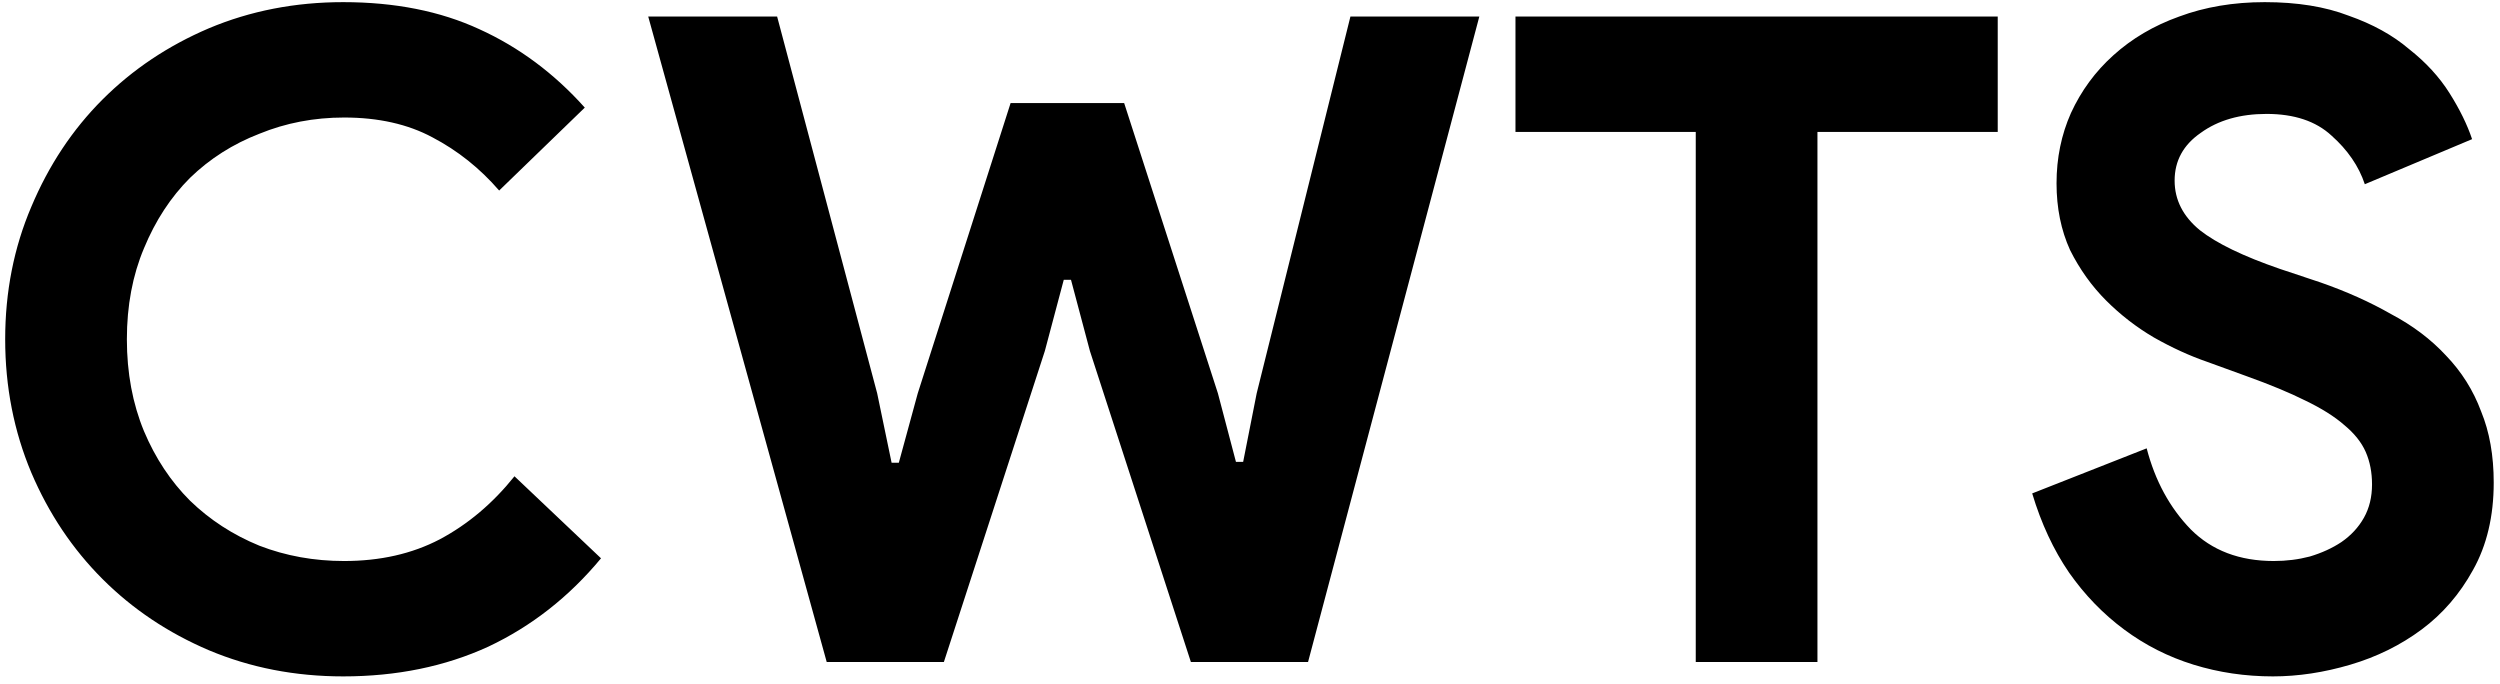
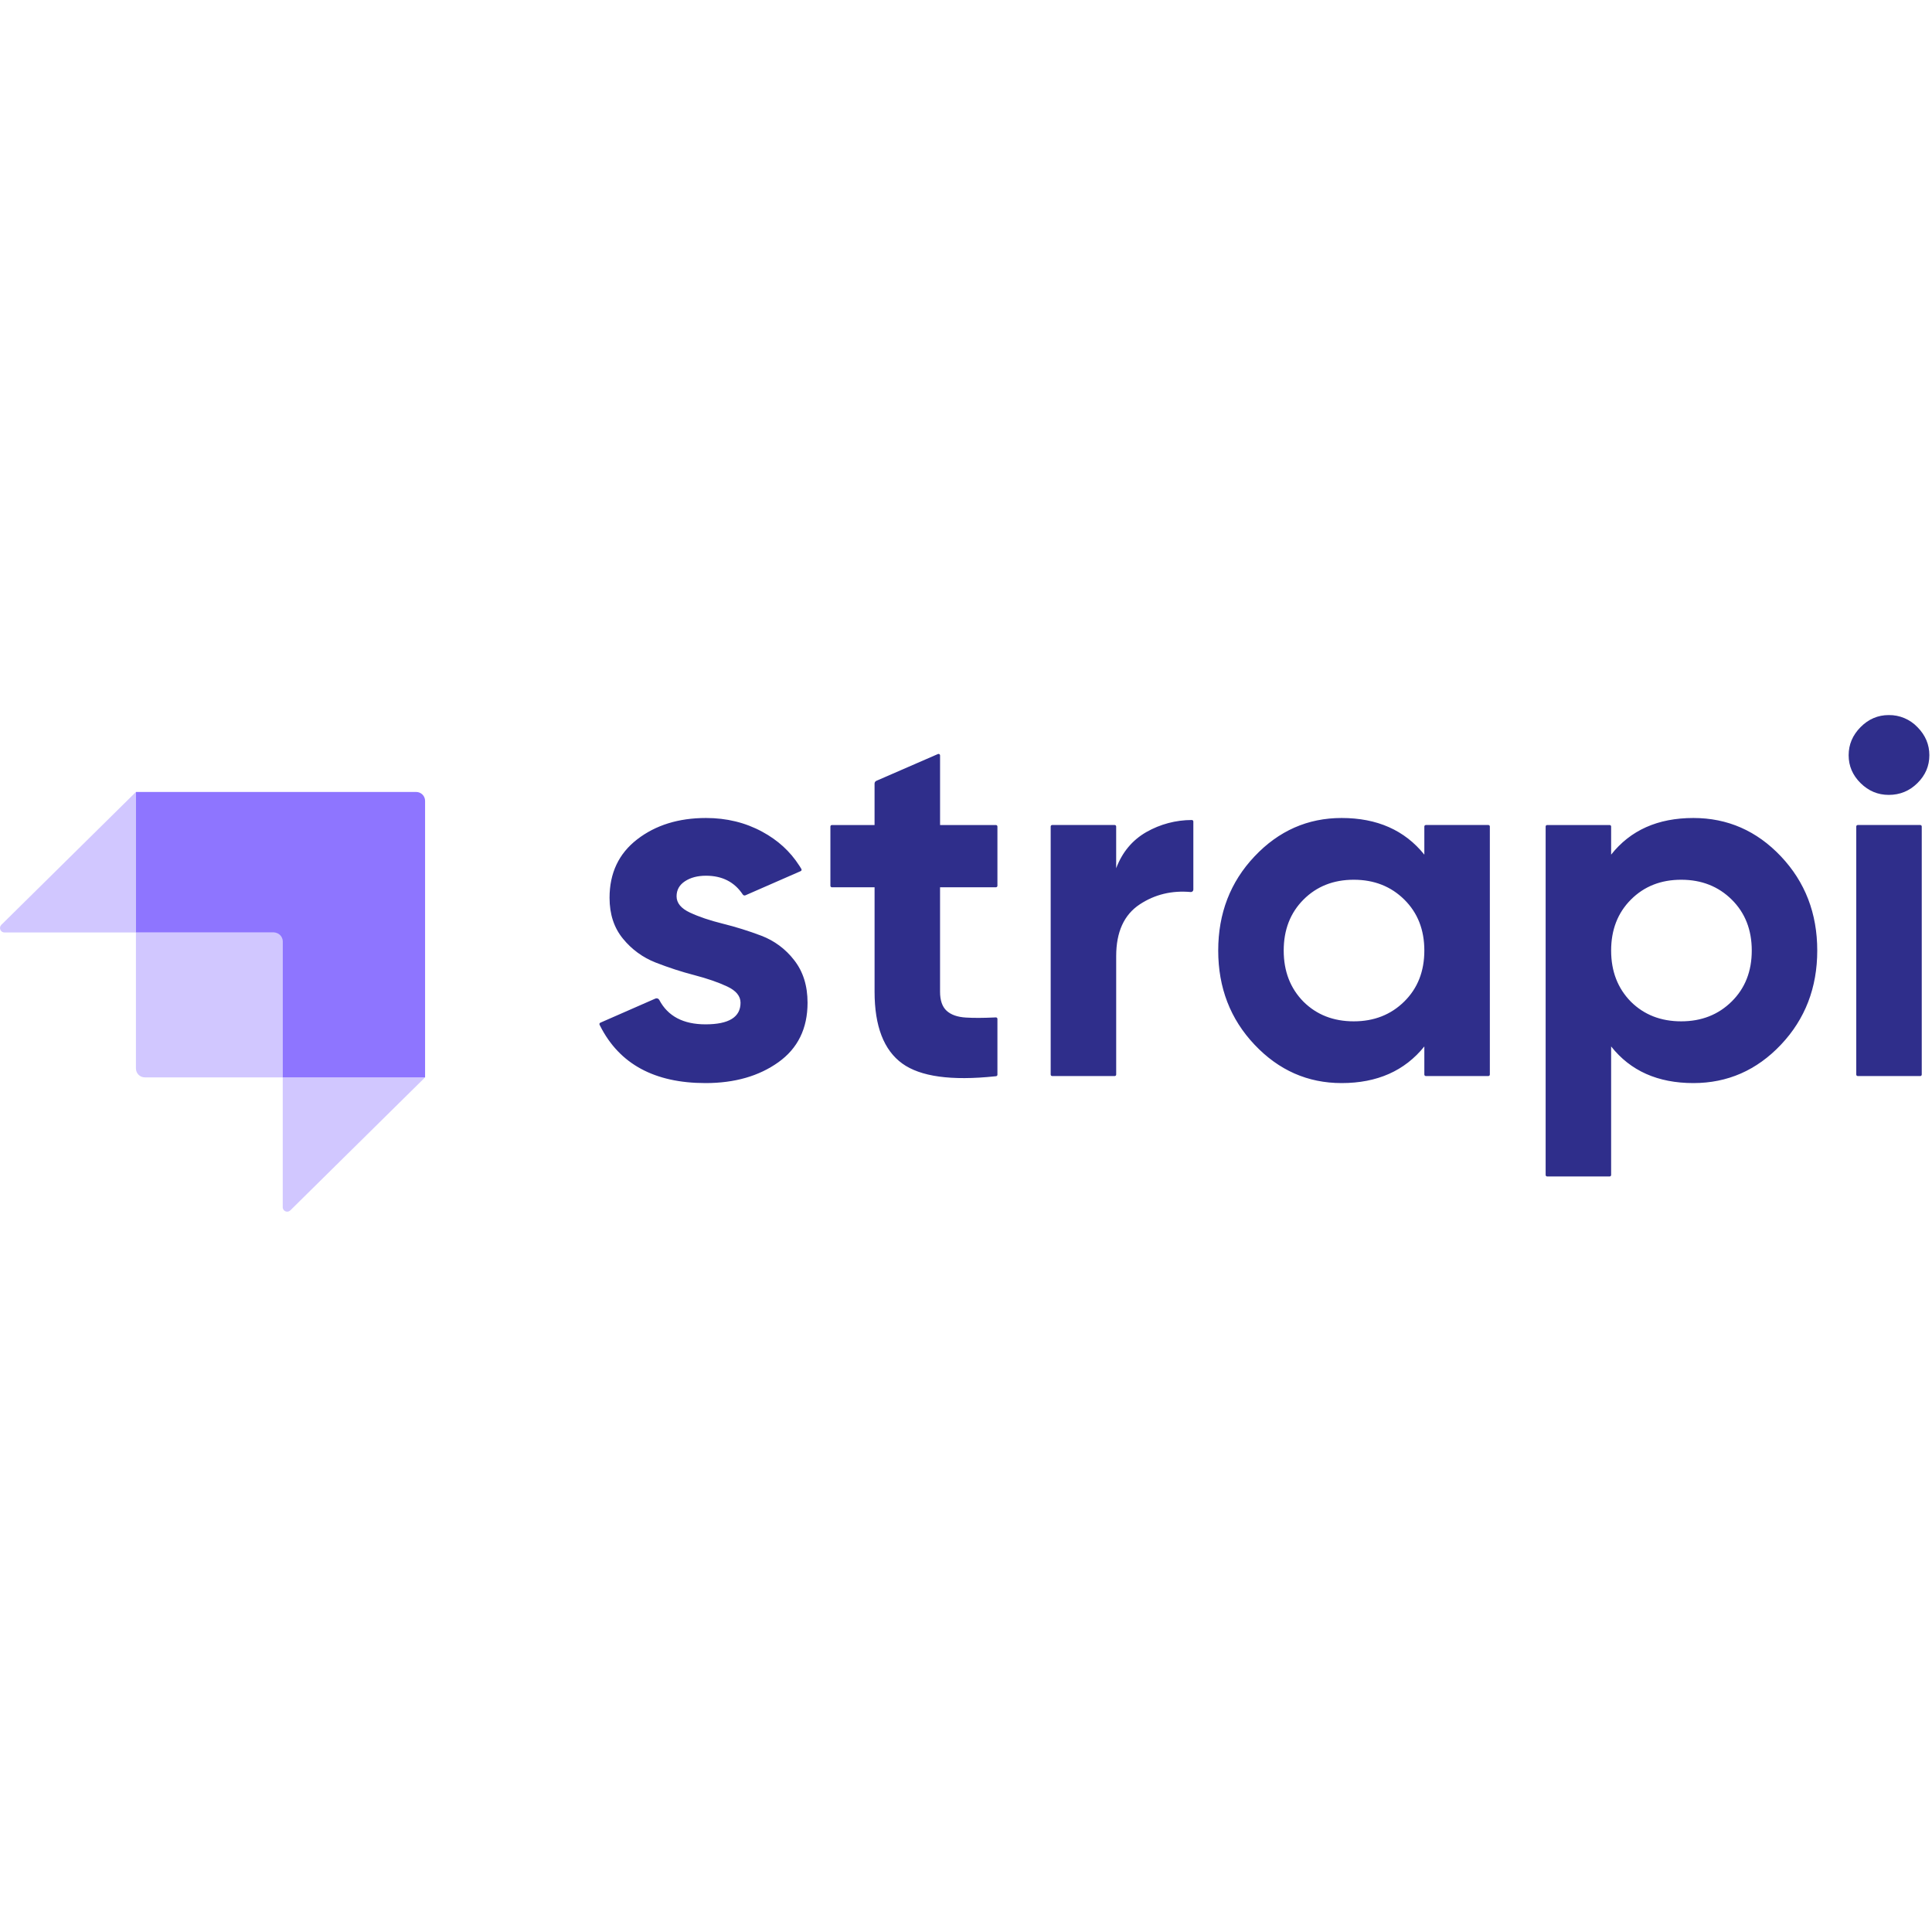
- <svg xmlns="http://www.w3.org/2000/svg" width="355" height="97" viewBox="0 0 355 97" fill="none">
-   <path d="M85.344 79.28C80.821 84.741 75.488 88.923 69.344 91.824C63.2 94.64 56.331 96.048 48.736 96.048C41.909 96.048 35.552 94.811 29.664 92.336C23.861 89.861 18.827 86.491 14.56 82.224C10.293 77.957 6.923 72.923 4.448 67.12C1.973 61.232 0.736 54.917 0.736 48.176C0.736 41.435 1.973 35.163 4.448 29.36C6.923 23.472 10.293 18.395 14.56 14.128C18.827 9.861 23.861 6.491 29.664 4.016C35.552 1.541 41.909 0.304 48.736 0.304C56.075 0.304 62.517 1.584 68.064 4.144C73.696 6.704 78.688 10.416 83.04 15.28L70.88 27.056C68.149 23.899 64.992 21.381 61.408 19.504C57.909 17.627 53.728 16.688 48.864 16.688C44.597 16.688 40.587 17.456 36.832 18.992C33.077 20.443 29.792 22.533 26.976 25.264C24.245 27.995 22.069 31.323 20.448 35.248C18.827 39.088 18.016 43.397 18.016 48.176C18.016 52.955 18.827 57.307 20.448 61.232C22.069 65.072 24.245 68.357 26.976 71.088C29.792 73.819 33.077 75.952 36.832 77.488C40.587 78.939 44.597 79.664 48.864 79.664C53.984 79.664 58.507 78.64 62.432 76.592C66.443 74.459 69.984 71.472 73.056 67.632L85.344 79.28ZM92.048 2.352H110.352L124.56 55.856L126.608 65.712H127.632L130.32 55.856L143.504 14.64H159.632L172.944 55.856L175.504 65.584H176.528L178.448 55.856L191.76 2.352H210.064L185.744 94H169.104L154.768 49.84L152.08 39.728H151.056L148.368 49.84L134.032 94H117.392L92.048 2.352ZM240.797 94V18.736H215.197V2.352H283.677V18.736H258.077V94H240.797ZM322.748 96.048C318.823 96.048 315.068 95.493 311.484 94.384C307.9 93.275 304.615 91.611 301.628 89.392C298.641 87.173 296.039 84.485 293.82 81.328C291.601 78.085 289.852 74.331 288.572 70.064L304.828 63.664C306.023 68.272 308.113 72.112 311.1 75.184C314.087 78.171 318.012 79.664 322.876 79.664C324.668 79.664 326.375 79.451 327.996 79.024C329.703 78.512 331.196 77.829 332.476 76.976C333.841 76.037 334.908 74.885 335.676 73.52C336.444 72.155 336.828 70.576 336.828 68.784C336.828 67.077 336.529 65.541 335.932 64.176C335.335 62.811 334.311 61.531 332.86 60.336C331.495 59.141 329.66 57.989 327.356 56.88C325.137 55.771 322.364 54.619 319.036 53.424L313.404 51.376C310.929 50.523 308.412 49.371 305.852 47.92C303.377 46.469 301.116 44.72 299.068 42.672C297.02 40.624 295.313 38.235 293.948 35.504C292.668 32.688 292.028 29.531 292.028 26.032C292.028 22.448 292.711 19.12 294.076 16.048C295.527 12.891 297.532 10.16 300.092 7.856C302.737 5.467 305.852 3.632 309.436 2.352C313.105 0.987 317.159 0.304 321.596 0.304C326.204 0.304 330.172 0.944 333.5 2.224C336.913 3.419 339.772 4.997 342.076 6.96C344.465 8.837 346.385 10.928 347.836 13.232C349.287 15.536 350.353 17.712 351.036 19.76L335.804 26.16C334.951 23.6 333.372 21.296 331.068 19.248C328.849 17.2 325.777 16.176 321.852 16.176C318.097 16.176 314.983 17.072 312.508 18.864C310.033 20.571 308.796 22.832 308.796 25.648C308.796 28.379 309.991 30.725 312.38 32.688C314.769 34.565 318.567 36.4 323.772 38.192L329.532 40.112C333.201 41.392 336.529 42.885 339.516 44.592C342.588 46.213 345.191 48.176 347.324 50.48C349.543 52.784 351.207 55.429 352.316 58.416C353.511 61.317 354.108 64.688 354.108 68.528C354.108 73.307 353.127 77.445 351.164 80.944C349.287 84.357 346.855 87.173 343.868 89.392C340.881 91.611 337.511 93.275 333.756 94.384C330.001 95.493 326.332 96.048 322.748 96.048Z" fill="black" />
+ <svg xmlns="http://www.w3.org/2000/svg" width="800px" height="800px" viewBox="0 -189.5 512 512" version="1.1" preserveAspectRatio="xMidYMid">
+   <g fill-rule="evenodd">
+     <g transform="translate(0, 20.37877)" fill="#8E75FF">
+       <path d="M110.293,0 L36.024,0 L36.024,37.238 L72.568,37.238 C73.87,37.238 74.926,38.294 74.926,39.596 L74.926,75.635 L112.651,75.635 L112.651,2.362 C112.653,1.736 112.405,1.135 111.962,0.692 C111.52,0.249 110.92,0 110.293,0 Z">
+ 
+ </path>
+       <path d="M36.02,7.1193323e-15 L36.02,37.238 L1.179,37.238 C0.7,37.237 0.269,36.947 0.088,36.504 C-0.093,36.061 0.011,35.552 0.351,35.216 L36.02,7.1193323e-15 L36.02,7.1193323e-15 Z M76.935,110.89 C76.596,111.223 76.09,111.321 75.652,111.137 C75.213,110.954 74.927,110.525 74.926,110.05 L74.926,75.635 L112.651,75.635 L76.935,110.886 L76.935,110.89 L76.935,110.89 Z" opacity="0.405">
+ 
+ </path>
+       <path d="M36.02,37.238 L73.75,37.238 C74.396,37.238 74.926,37.764 74.926,38.415 L74.926,75.635 L38.383,75.635 C37.08,75.635 36.024,74.58 36.024,73.277 L36.024,37.238 L36.02,37.238 L36.02,37.238 Z" opacity="0.405">
+ 
+ </path>
+     </g>
+     <path d="M493.07,18.029 C495.178,20.116 497.666,21.155 500.537,21.155 C503.499,21.155 506.033,20.116 508.141,18.029 C510.25,15.943 511.301,13.486 511.301,10.645 C511.301,7.808 510.25,5.325 508.141,3.195 C506.161,1.119 503.406,-0.038 500.537,0.001 C497.666,0.001 495.178,1.066 493.07,3.191 C490.962,5.325 489.91,7.804 489.91,10.649 C489.91,13.486 490.962,15.943 493.07,18.029 Z M264.332,45.24 C264.332,45.456 264.151,45.637 263.931,45.637 L249.123,45.637 L249.123,73.313 C249.123,75.619 249.709,77.305 250.873,78.37 C252.037,79.434 253.744,80.029 255.986,80.163 C258.038,80.288 260.538,80.279 263.491,80.141 L263.909,80.12 C264.018,80.114 264.125,80.153 264.204,80.228 C264.283,80.303 264.328,80.407 264.328,80.516 L264.328,95.307 C264.329,95.51 264.176,95.682 263.974,95.704 L263.703,95.734 C252.106,96.954 243.902,95.82 239.1,92.337 C234.211,88.789 231.771,82.448 231.771,73.313 L231.771,45.637 L220.459,45.637 C220.24,45.637 220.063,45.459 220.063,45.24 L220.063,29.535 C220.063,29.32 220.24,29.139 220.459,29.139 L231.767,29.139 L231.767,18.159 C231.767,17.84 231.957,17.555 232.246,17.426 L248.567,10.326 C248.69,10.27 248.833,10.28 248.946,10.354 C249.059,10.427 249.128,10.553 249.127,10.688 L249.127,29.139 L263.931,29.139 C264.147,29.139 264.328,29.315 264.328,29.535 L264.328,45.24 L264.332,45.24 L264.332,45.24 Z M295.802,40.584 C297.414,36.325 300.083,33.131 303.803,31.001 C307.473,28.911 311.624,27.812 315.848,27.811 C316.067,27.811 316.249,27.988 316.249,28.212 L316.249,46.253 C316.249,46.436 316.171,46.61 316.035,46.732 C315.9,46.854 315.719,46.914 315.537,46.895 C310.532,46.447 306.036,47.538 302.053,50.163 C297.884,52.909 295.802,57.479 295.802,63.868 L295.802,95.268 C295.802,95.374 295.759,95.476 295.684,95.55 C295.609,95.625 295.507,95.666 295.401,95.665 L278.838,95.665 C278.619,95.665 278.442,95.487 278.442,95.268 L278.442,29.531 C278.442,29.315 278.618,29.134 278.838,29.134 L295.401,29.134 C295.616,29.134 295.797,29.311 295.797,29.531 L295.797,40.576 L295.802,40.584 L295.802,40.584 Z M377.865,29.139 C377.759,29.137 377.657,29.179 377.582,29.253 C377.506,29.328 377.464,29.429 377.464,29.535 L377.464,36.993 C372.265,30.514 364.954,27.276 355.534,27.276 C346.567,27.276 338.872,30.669 332.462,37.454 C326.047,44.24 322.84,52.556 322.84,62.402 C322.84,72.248 326.047,80.564 332.462,87.349 C338.872,94.135 346.567,97.527 355.534,97.527 C364.954,97.527 372.261,94.29 377.464,87.815 L377.464,95.268 C377.464,95.484 377.645,95.665 377.865,95.665 L394.423,95.665 C394.643,95.665 394.824,95.488 394.824,95.268 L394.824,29.531 C394.824,29.425 394.782,29.323 394.706,29.249 C394.631,29.174 394.529,29.133 394.423,29.134 L377.865,29.134 L377.865,29.139 L377.865,29.139 Z M345.447,75.973 C348.943,79.434 353.379,81.163 358.767,81.163 C364.147,81.163 368.609,79.408 372.153,75.904 C375.696,72.403 377.464,67.903 377.464,62.402 C377.464,56.901 375.696,52.4 372.153,48.896 C368.609,45.395 364.147,43.641 358.763,43.641 C353.383,43.641 348.943,45.395 345.442,48.9 C341.95,52.4 340.196,56.901 340.196,62.402 C340.196,67.903 341.946,72.425 345.447,75.973 L345.447,75.973 Z M471.973,37.454 C465.558,30.669 457.82,27.276 448.763,27.276 C439.343,27.276 432.079,30.514 426.966,36.989 L426.966,29.535 C426.966,29.316 426.789,29.139 426.57,29.139 L410.007,29.139 C409.788,29.139 409.611,29.316 409.611,29.535 L409.611,121.876 C409.611,122.095 409.787,122.276 410.007,122.276 L426.57,122.276 C426.785,122.276 426.966,122.095 426.966,121.876 L426.966,87.815 C432.079,94.29 439.343,97.527 448.763,97.527 C457.82,97.527 465.558,94.135 471.973,87.349 C478.383,80.564 481.59,72.248 481.59,62.402 C481.59,52.556 478.383,44.24 471.973,37.454 Z M432.213,75.973 C435.713,79.434 440.149,81.163 445.534,81.163 C450.914,81.163 455.376,79.408 458.919,75.904 C462.463,72.403 464.235,67.903 464.235,62.402 C464.235,56.901 462.463,52.4 458.919,48.896 C455.376,45.395 450.914,43.641 445.534,43.641 C440.149,43.641 435.713,45.395 432.213,48.9 C428.717,52.4 426.966,56.901 426.966,62.402 C426.966,67.903 428.717,72.425 432.213,75.973 L432.213,75.973 Z M492.325,95.665 C492.106,95.665 491.928,95.487 491.928,95.268 L491.928,29.531 C491.928,29.315 492.105,29.134 492.325,29.134 L508.887,29.134 C509.107,29.134 509.284,29.311 509.284,29.531 L509.284,95.273 C509.284,95.492 509.106,95.669 508.887,95.669 L492.325,95.669 L492.325,95.665 L492.325,95.665 Z M182.864,52.357 C180.484,51.249 179.299,49.805 179.299,48.033 C179.299,46.348 180.036,45.016 181.519,44.042 C182.997,43.067 184.86,42.576 187.101,42.576 C191.399,42.576 194.646,44.236 196.844,47.551 C196.995,47.783 197.291,47.874 197.547,47.766 L212.195,41.356 C212.298,41.31 212.376,41.223 212.411,41.116 C212.445,41.009 212.433,40.893 212.376,40.795 C212.208,40.514 212.035,40.236 211.859,39.959 C209.354,36.058 206.108,33.148 202.034,30.936 C197.551,28.496 192.572,27.276 187.101,27.276 C179.833,27.276 173.759,29.16 168.866,32.932 C163.982,36.7 161.538,41.869 161.538,48.43 C161.538,52.78 162.727,56.392 165.103,59.276 C167.398,62.1 170.389,64.278 173.781,65.596 C177.186,66.924 180.596,68.036 184.006,68.92 C187.412,69.808 190.309,70.808 192.684,71.916 C195.059,73.024 196.249,74.464 196.249,76.24 C196.249,80.055 193.154,81.961 186.968,81.961 C181.075,81.961 176.992,79.805 174.72,75.503 C174.531,75.126 174.082,74.962 173.694,75.128 L159.089,81.529 C158.99,81.573 158.914,81.654 158.876,81.755 C158.839,81.855 158.844,81.967 158.891,82.064 L159.054,82.396 C164.159,92.484 173.462,97.527 186.968,97.527 C194.68,97.527 201.116,95.687 206.272,92.009 C211.432,88.324 214.01,83.068 214.01,76.24 C214.01,71.713 212.82,67.946 210.445,64.928 C208.206,62.016 205.201,59.783 201.767,58.479 C198.425,57.213 195.01,56.146 191.542,55.284 C188.132,54.44 185.239,53.465 182.864,52.353 L182.864,52.357 L182.864,52.357 Z" fill="#2F2E8B">
+ 
+ </path>
+   </g>
</svg>
